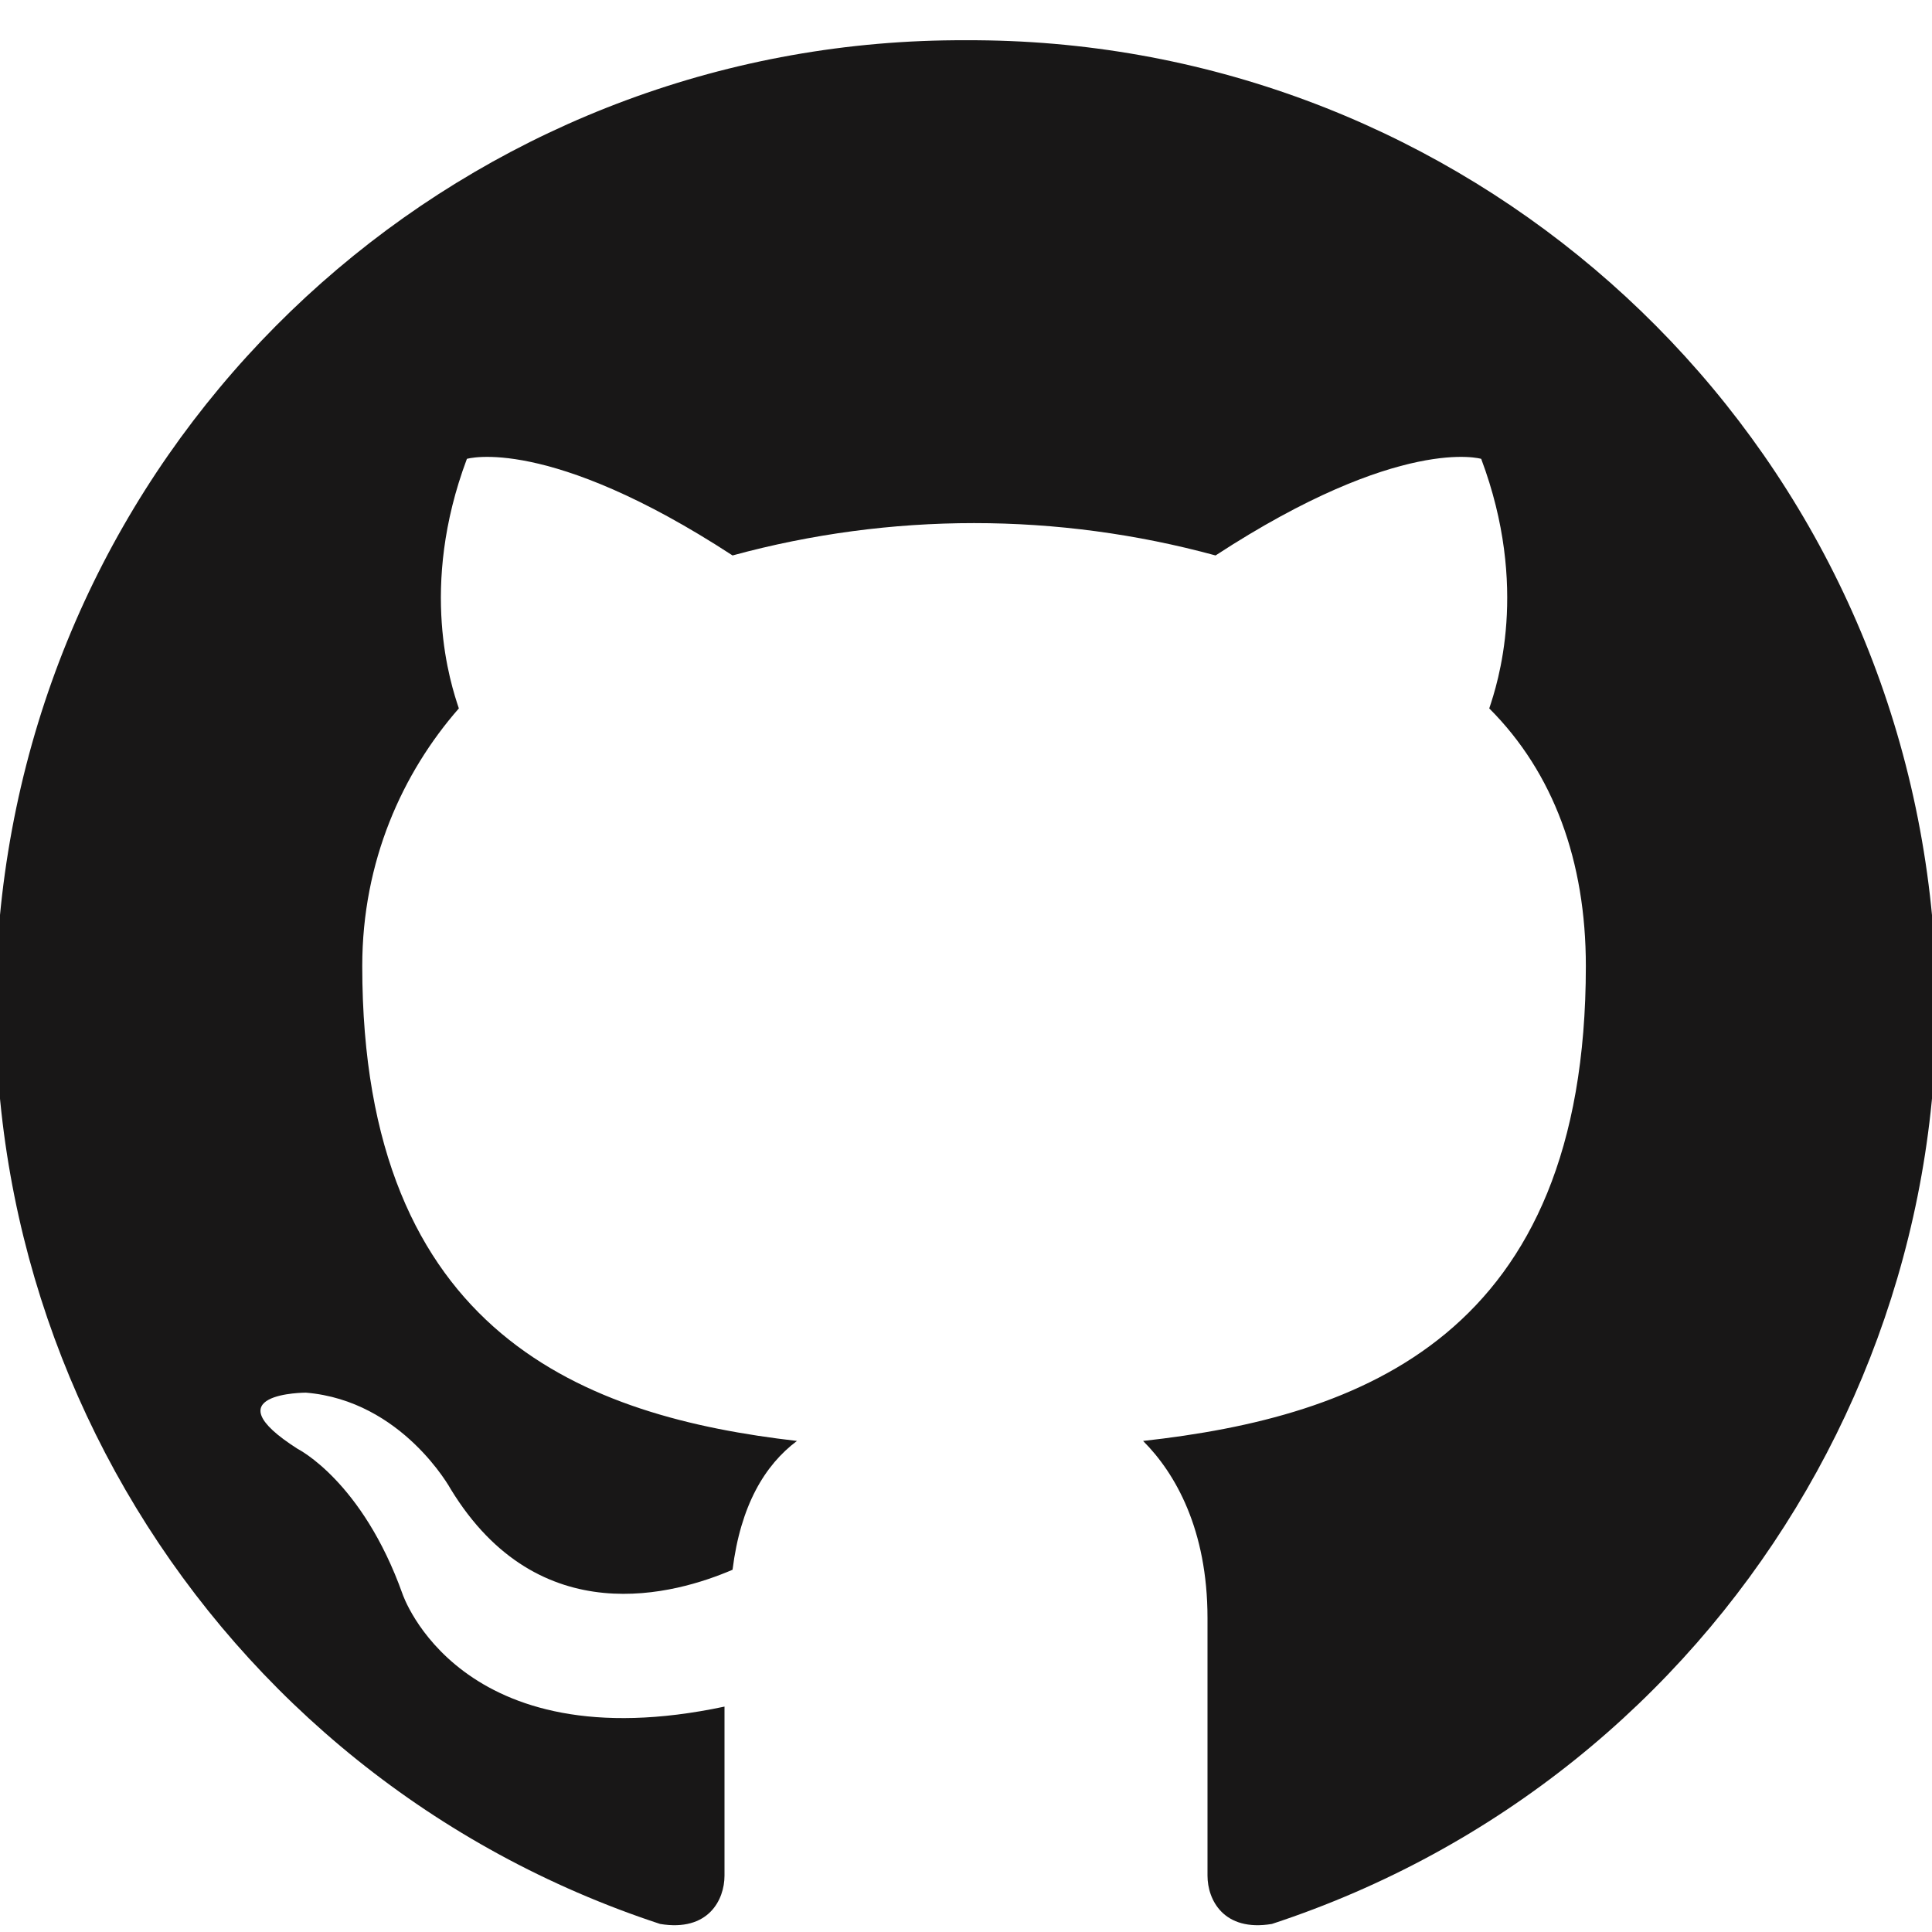
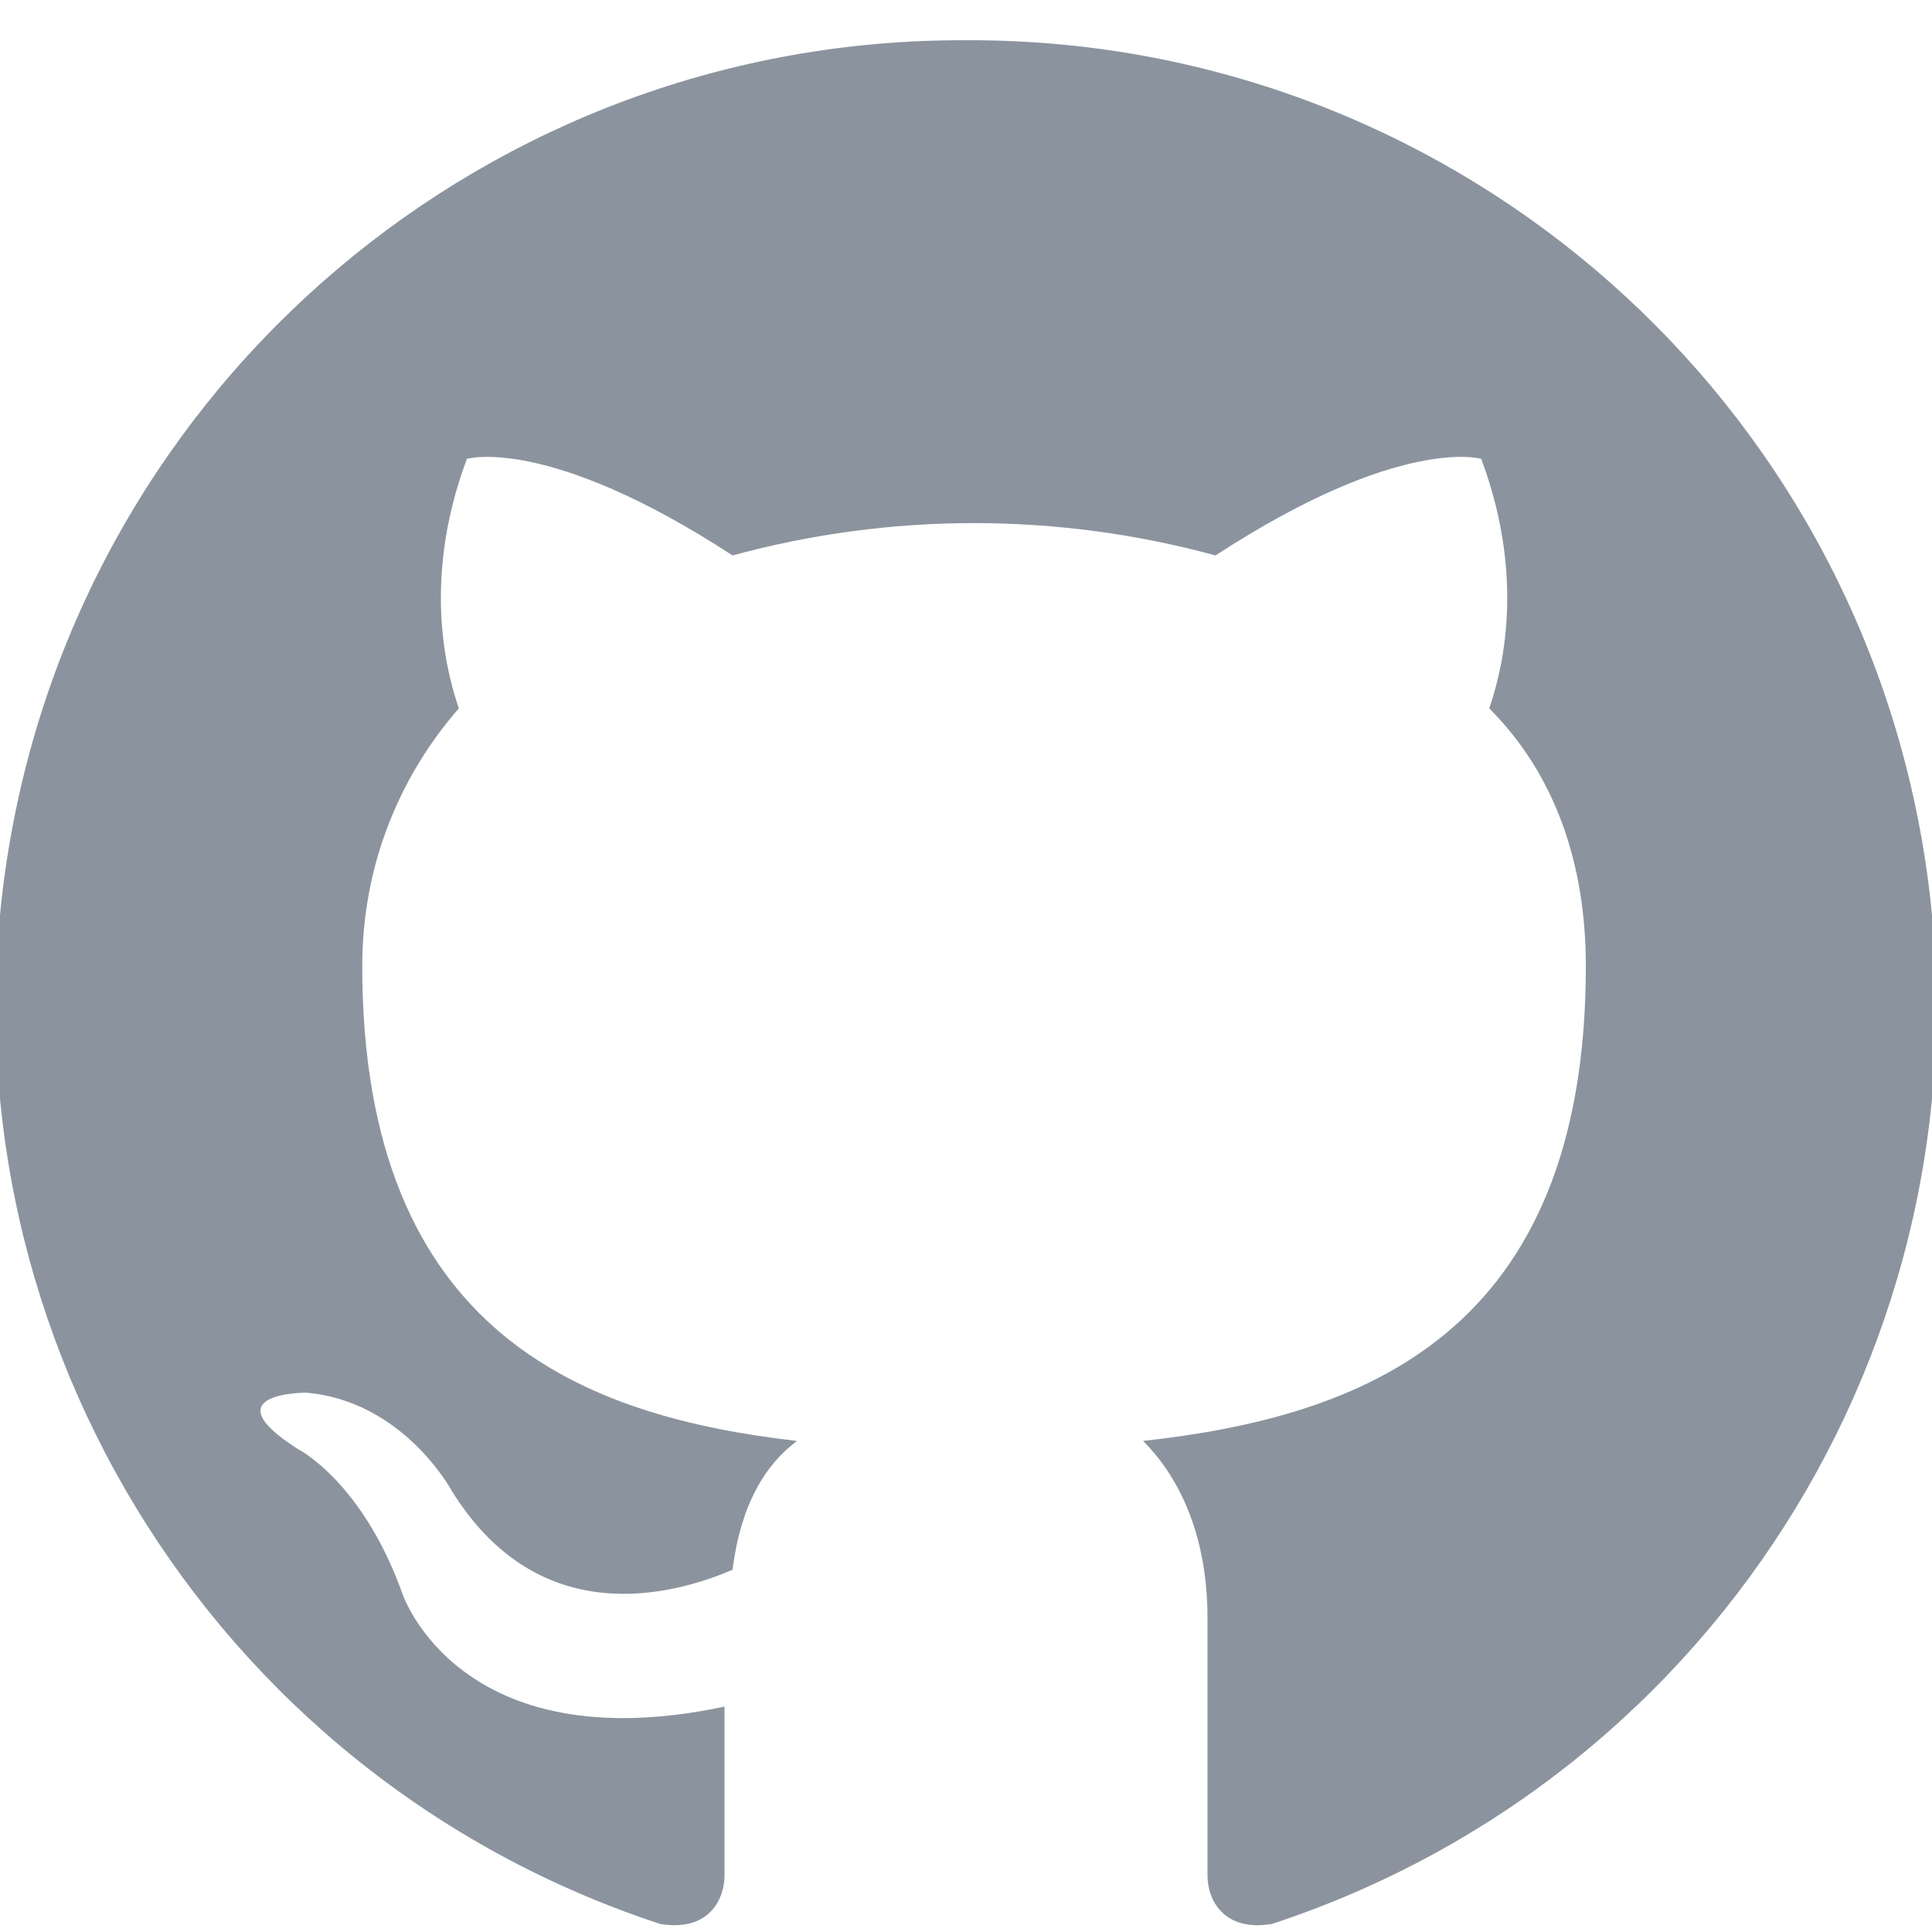
<svg xmlns="http://www.w3.org/2000/svg" viewBox="0 0 24 24" role="img" aria-label="GitHub">
-   <path fill="#181717" d="M12 .5A12 12 0 0 0 8.2 23.9c.6.1.8-.3.8-.6v-2.1c-3.3.7-4-1.4-4-1.4-.5-1.4-1.3-1.8-1.3-1.8-1.1-.7.1-.7.1-.7 1.2.1 1.8 1.2 1.8 1.2 1.1 1.8 2.8 1.3 3.5 1 .1-.8.4-1.3.8-1.6-2.6-.3-5.4-1.3-5.4-5.9 0-1.3.5-2.4 1.2-3.2-.1-.3-.5-1.5.1-3.1 0 0 1-.3 3.3 1.2a11.4 11.4 0 0 1 6 0c2.3-1.5 3.3-1.2 3.3-1.2.6 1.6.2 2.8.1 3.1.8.8 1.2 1.9 1.2 3.2 0 4.6-2.8 5.6-5.5 5.9.4.4.8 1.1.8 2.2v3.2c0 .3.2.7.8.6A12 12 0 0 0 12 .5Z" />
+   <path fill="#8B949E" d="M12 .5A12 12 0 0 0 8.2 23.9c.6.1.8-.3.8-.6v-2.1c-3.3.7-4-1.4-4-1.4-.5-1.4-1.3-1.8-1.3-1.8-1.1-.7.1-.7.1-.7 1.2.1 1.8 1.2 1.8 1.2 1.1 1.8 2.8 1.3 3.5 1 .1-.8.4-1.3.8-1.6-2.6-.3-5.4-1.3-5.4-5.9 0-1.3.5-2.4 1.2-3.2-.1-.3-.5-1.5.1-3.1 0 0 1-.3 3.3 1.2a11.4 11.4 0 0 1 6 0c2.3-1.5 3.3-1.2 3.3-1.2.6 1.6.2 2.8.1 3.1.8.8 1.2 1.9 1.2 3.2 0 4.6-2.8 5.6-5.5 5.9.4.4.8 1.1.8 2.2v3.2c0 .3.2.7.8.6A12 12 0 0 0 12 .5Z" />
</svg>
